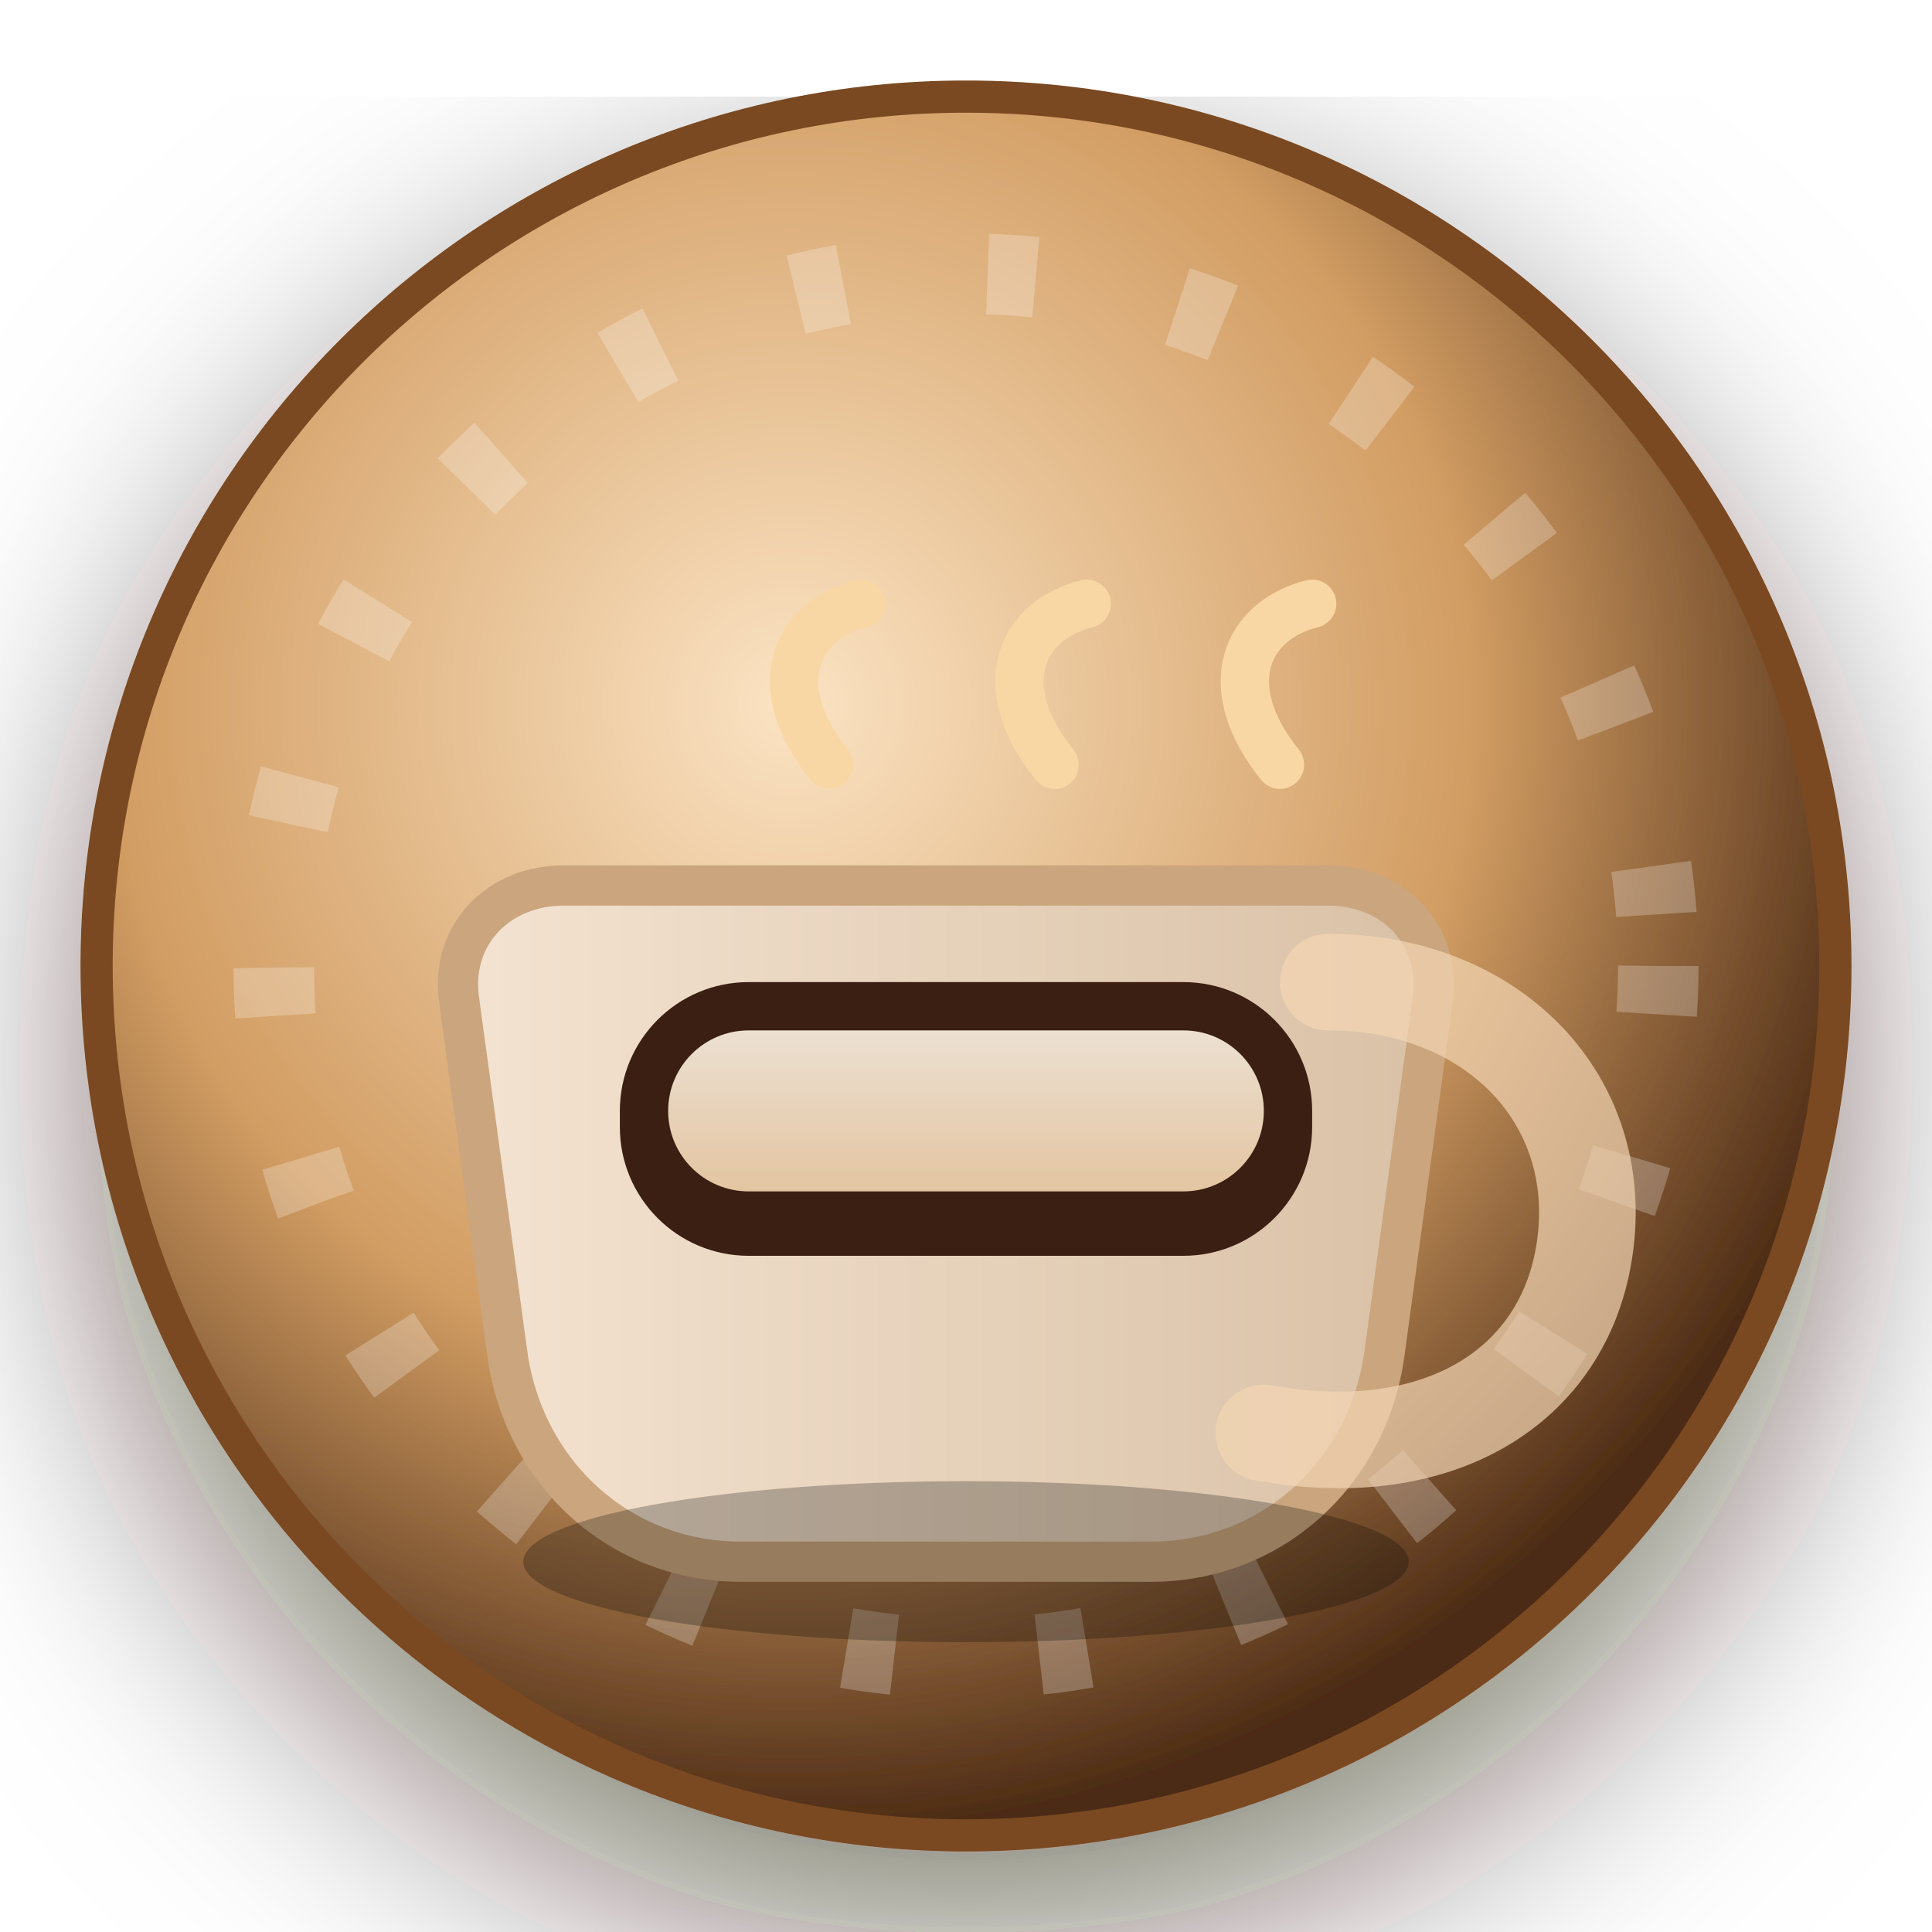
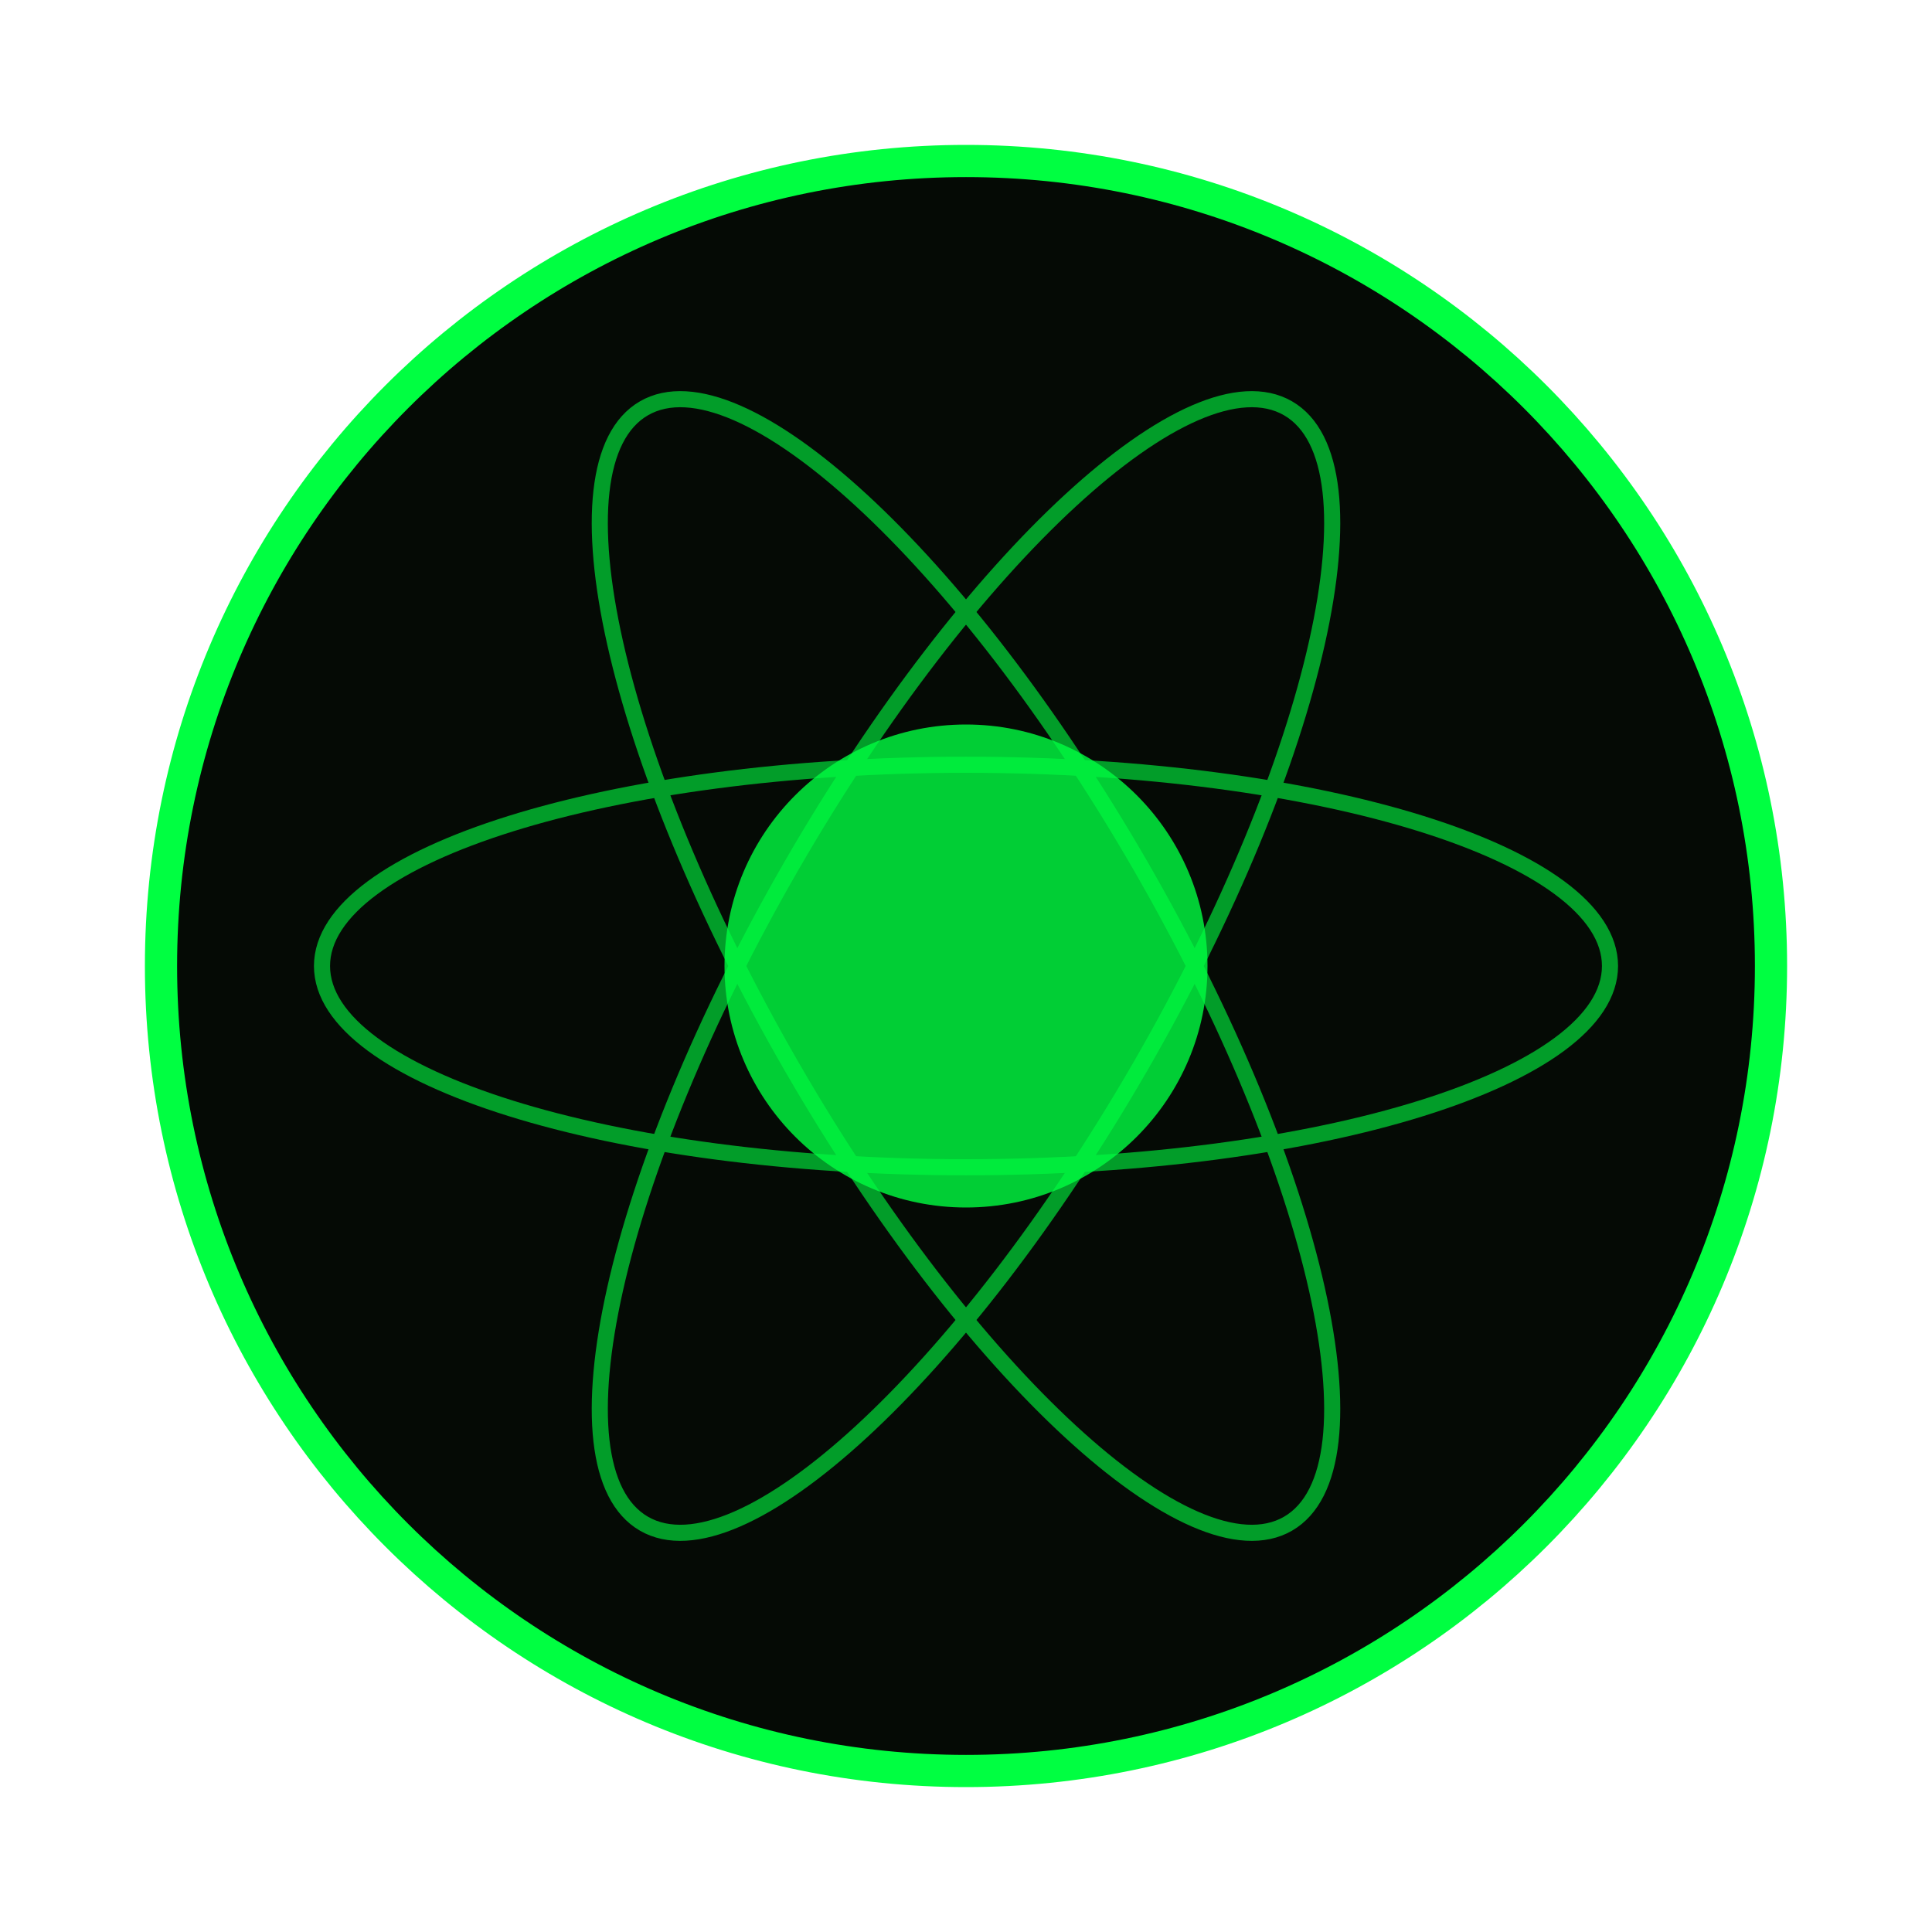
<svg xmlns="http://www.w3.org/2000/svg" viewBox="0 0 240 240" role="img" aria-labelledby="title">
-   <defs>
-     <radialGradient id="coffee-glow" cx="40%" cy="35%" r="65%">
-       <stop offset="0%" stop-color="#fbe3c3" />
-       <stop offset="60%" stop-color="#d29d63" />
-       <stop offset="100%" stop-color="#4b2a14" />
-     </radialGradient>
-     <linearGradient id="coffee-foam" x1="0%" y1="0%" x2="0%" y2="100%">
-       <stop offset="0%" stop-color="#fff5e6" />
-       <stop offset="100%" stop-color="#f5d7b0" />
-     </linearGradient>
-     <linearGradient id="coffee-cup" x1="0%" y1="0%" x2="100%" y2="0%">
-       <stop offset="0%" stop-color="#f4e3d1" />
-       <stop offset="100%" stop-color="#d9c1a6" />
-     </linearGradient>
-     <filter id="coffee-shadow" x="-25%" y="-25%" width="150%" height="150%">
-       <feDropShadow dx="0" dy="12" stdDeviation="16" flood-color="#1c0f07" flood-opacity="0.55" />
-     </filter>
-   </defs>
-   <circle cx="120" cy="120" r="108" fill="url(#coffee-glow)" stroke="#7a4a20" stroke-width="4" filter="url(#coffee-shadow)" />
-   <circle cx="120" cy="120" r="86" fill="none" stroke="rgba(255,255,255,0.35)" stroke-width="10" stroke-dasharray="6 18" opacity="0.7" />
-   <g transform="translate(45 70)">
-     <path d="M30 40h90c8 0 14 6 13 14l-6 44c-2 15-14 26-29 26H47c-15 0-27-11-29-26l-6-44c-1-8 5-14 13-14z" fill="url(#coffee-cup)" stroke="#caa57e" stroke-width="5" stroke-linecap="round" />
-     <path d="M120 52c20 0 34 14 32 32s-18 28-40 24" fill="none" stroke="#f4d6b3" stroke-width="12" stroke-linecap="round" opacity="0.7" />
-     <rect x="32" y="52" width="86" height="34" rx="16" fill="#3a1f12" />
-     <rect x="38" y="58" width="74" height="20" rx="10" fill="url(#coffee-foam)" opacity="0.9" />
-     <path d="M58 25c-8-10-4-18 4-20m24 20c-8-10-4-18 4-20m24 20c-8-10-4-18 4-20" fill="none" stroke="#f9d7a5" stroke-width="6" stroke-linecap="round" />
-     <ellipse cx="75" cy="124" rx="55" ry="10" fill="rgba(0,0,0,0.25)" />
+   <circle cx="120" cy="120" r="100" fill="#050a05" stroke="#00ff41" stroke-width="4" />
+   <circle cx="120" cy="120" r="30" fill="#00ff41" opacity="0.8" />
+   <g stroke="#00ff41" stroke-width="2" fill="none" opacity="0.6">
+     <ellipse cx="120" cy="120" rx="80" ry="25" transform="rotate(0 120 120)" />
+     <ellipse cx="120" cy="120" rx="80" ry="25" transform="rotate(60 120 120)" />
+     <ellipse cx="120" cy="120" rx="80" ry="25" transform="rotate(120 120 120)" />
  </g>
</svg>
